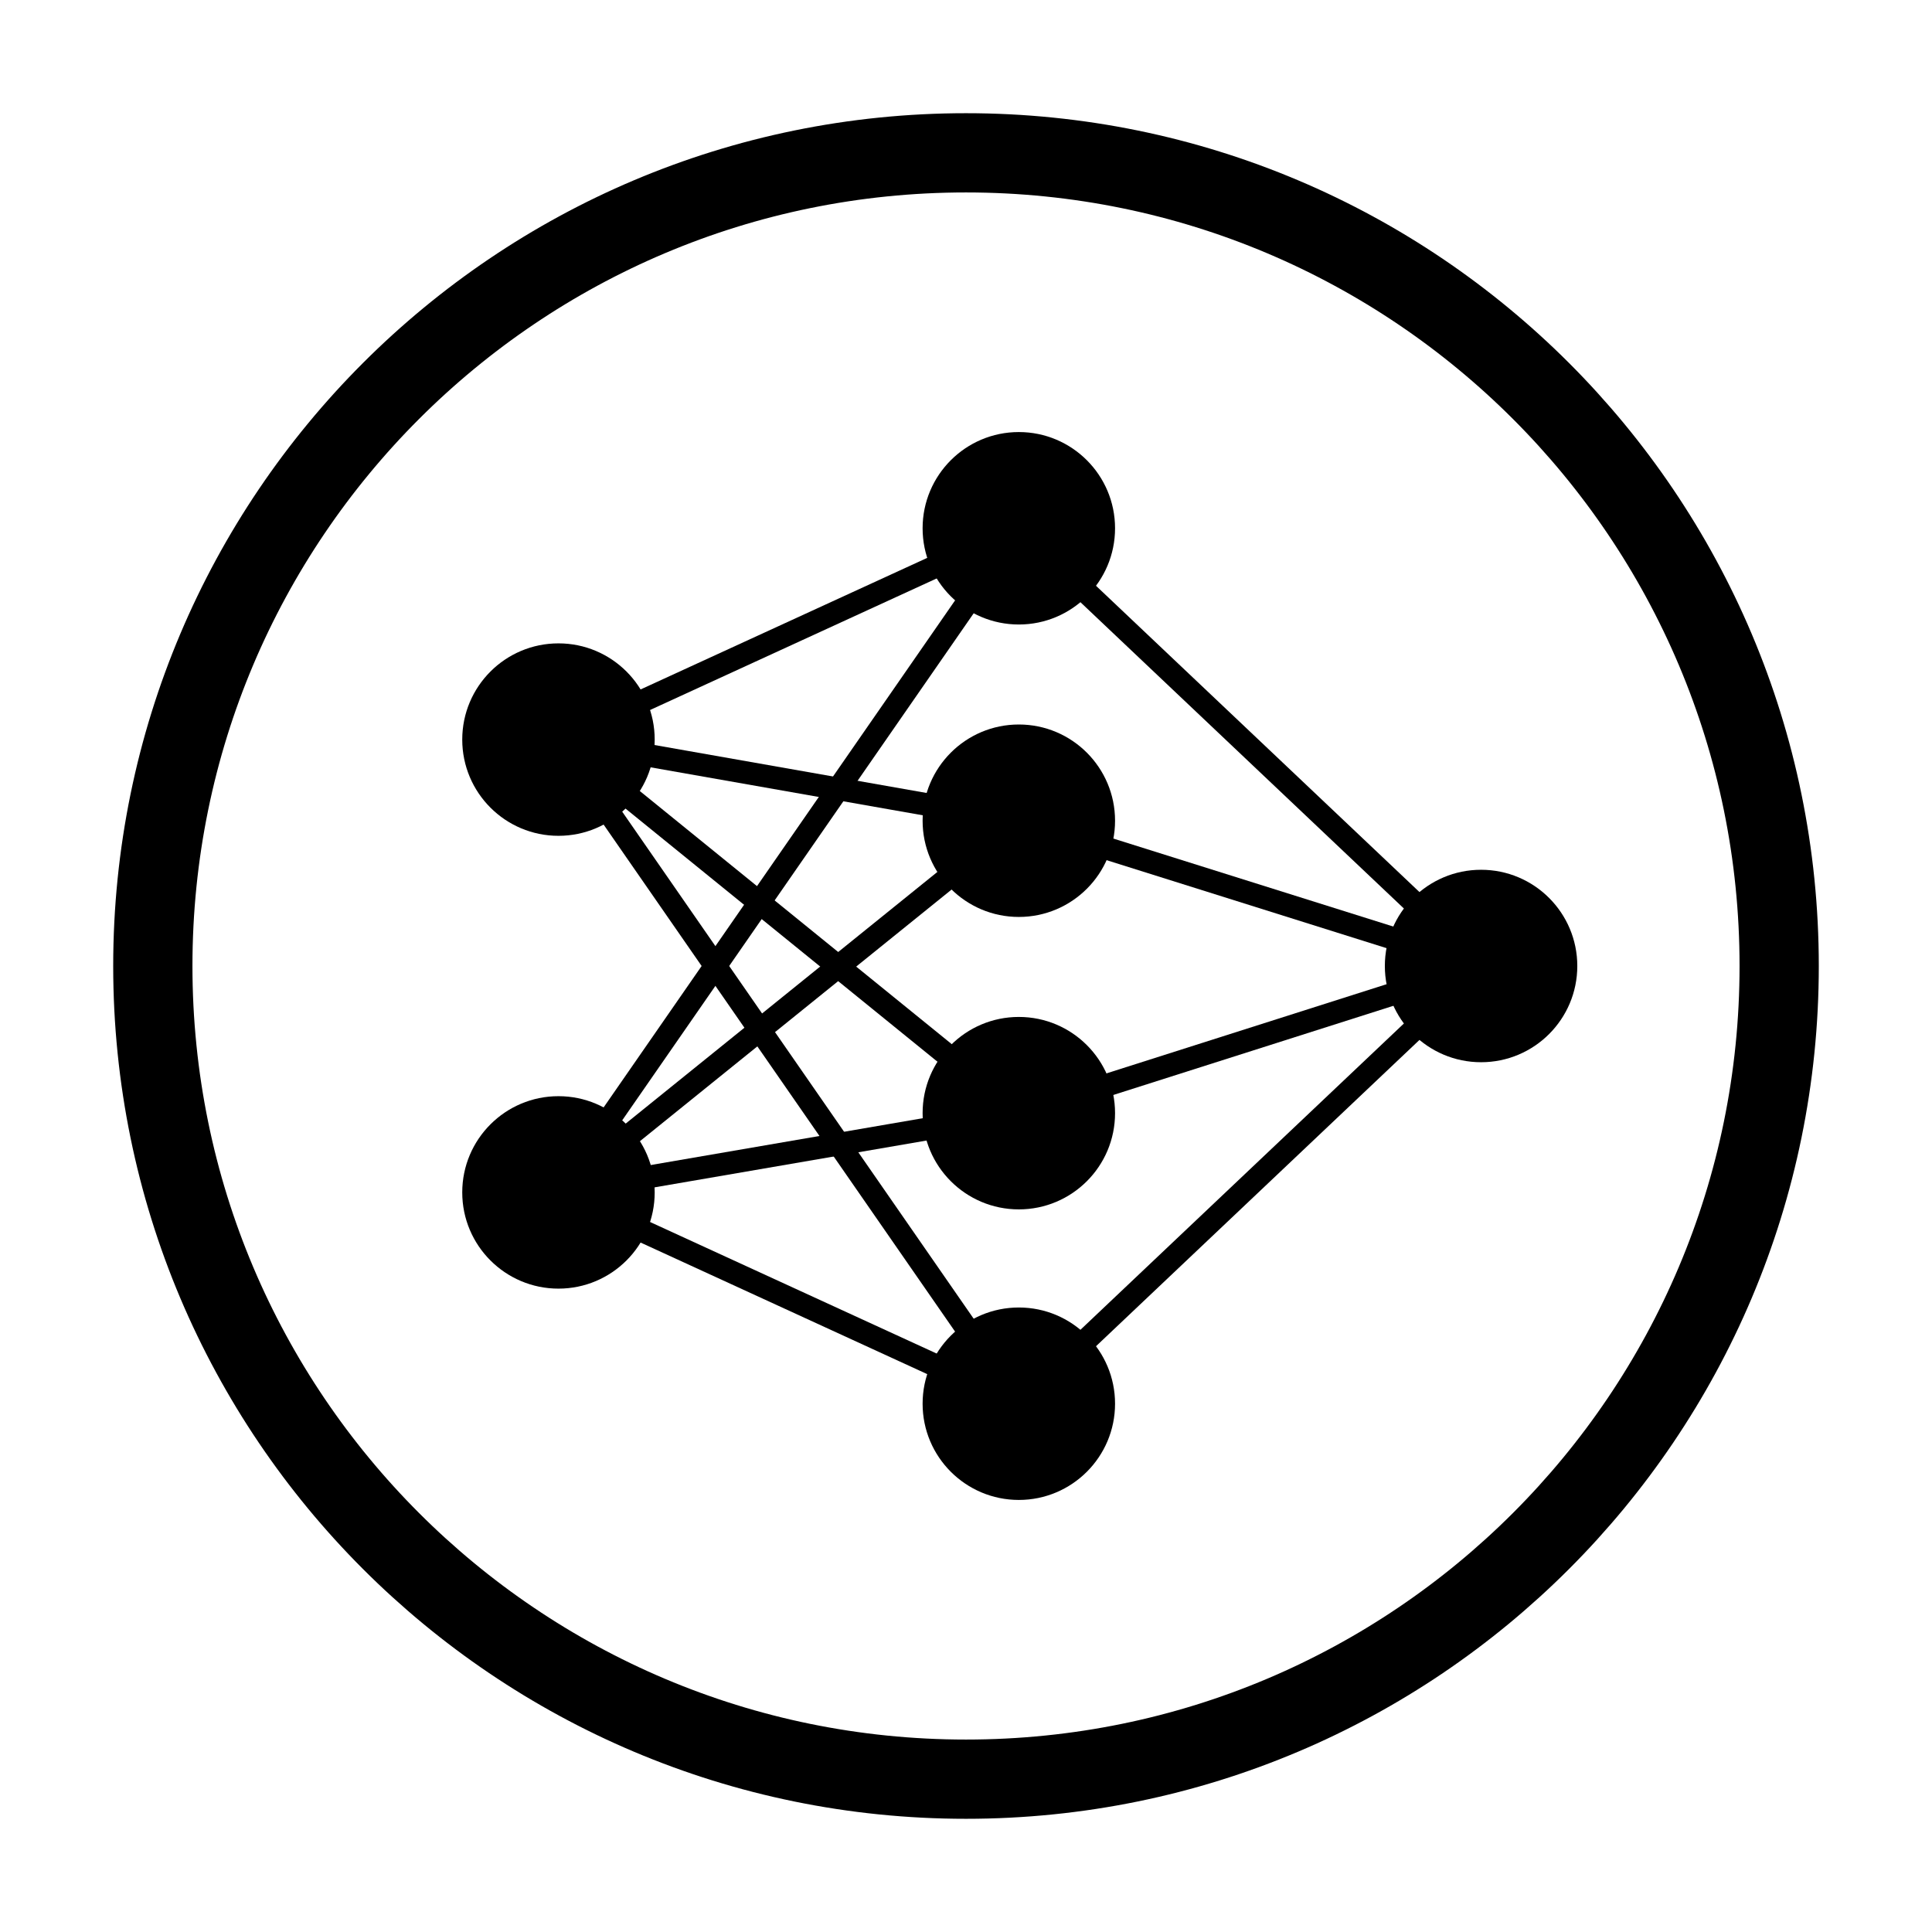
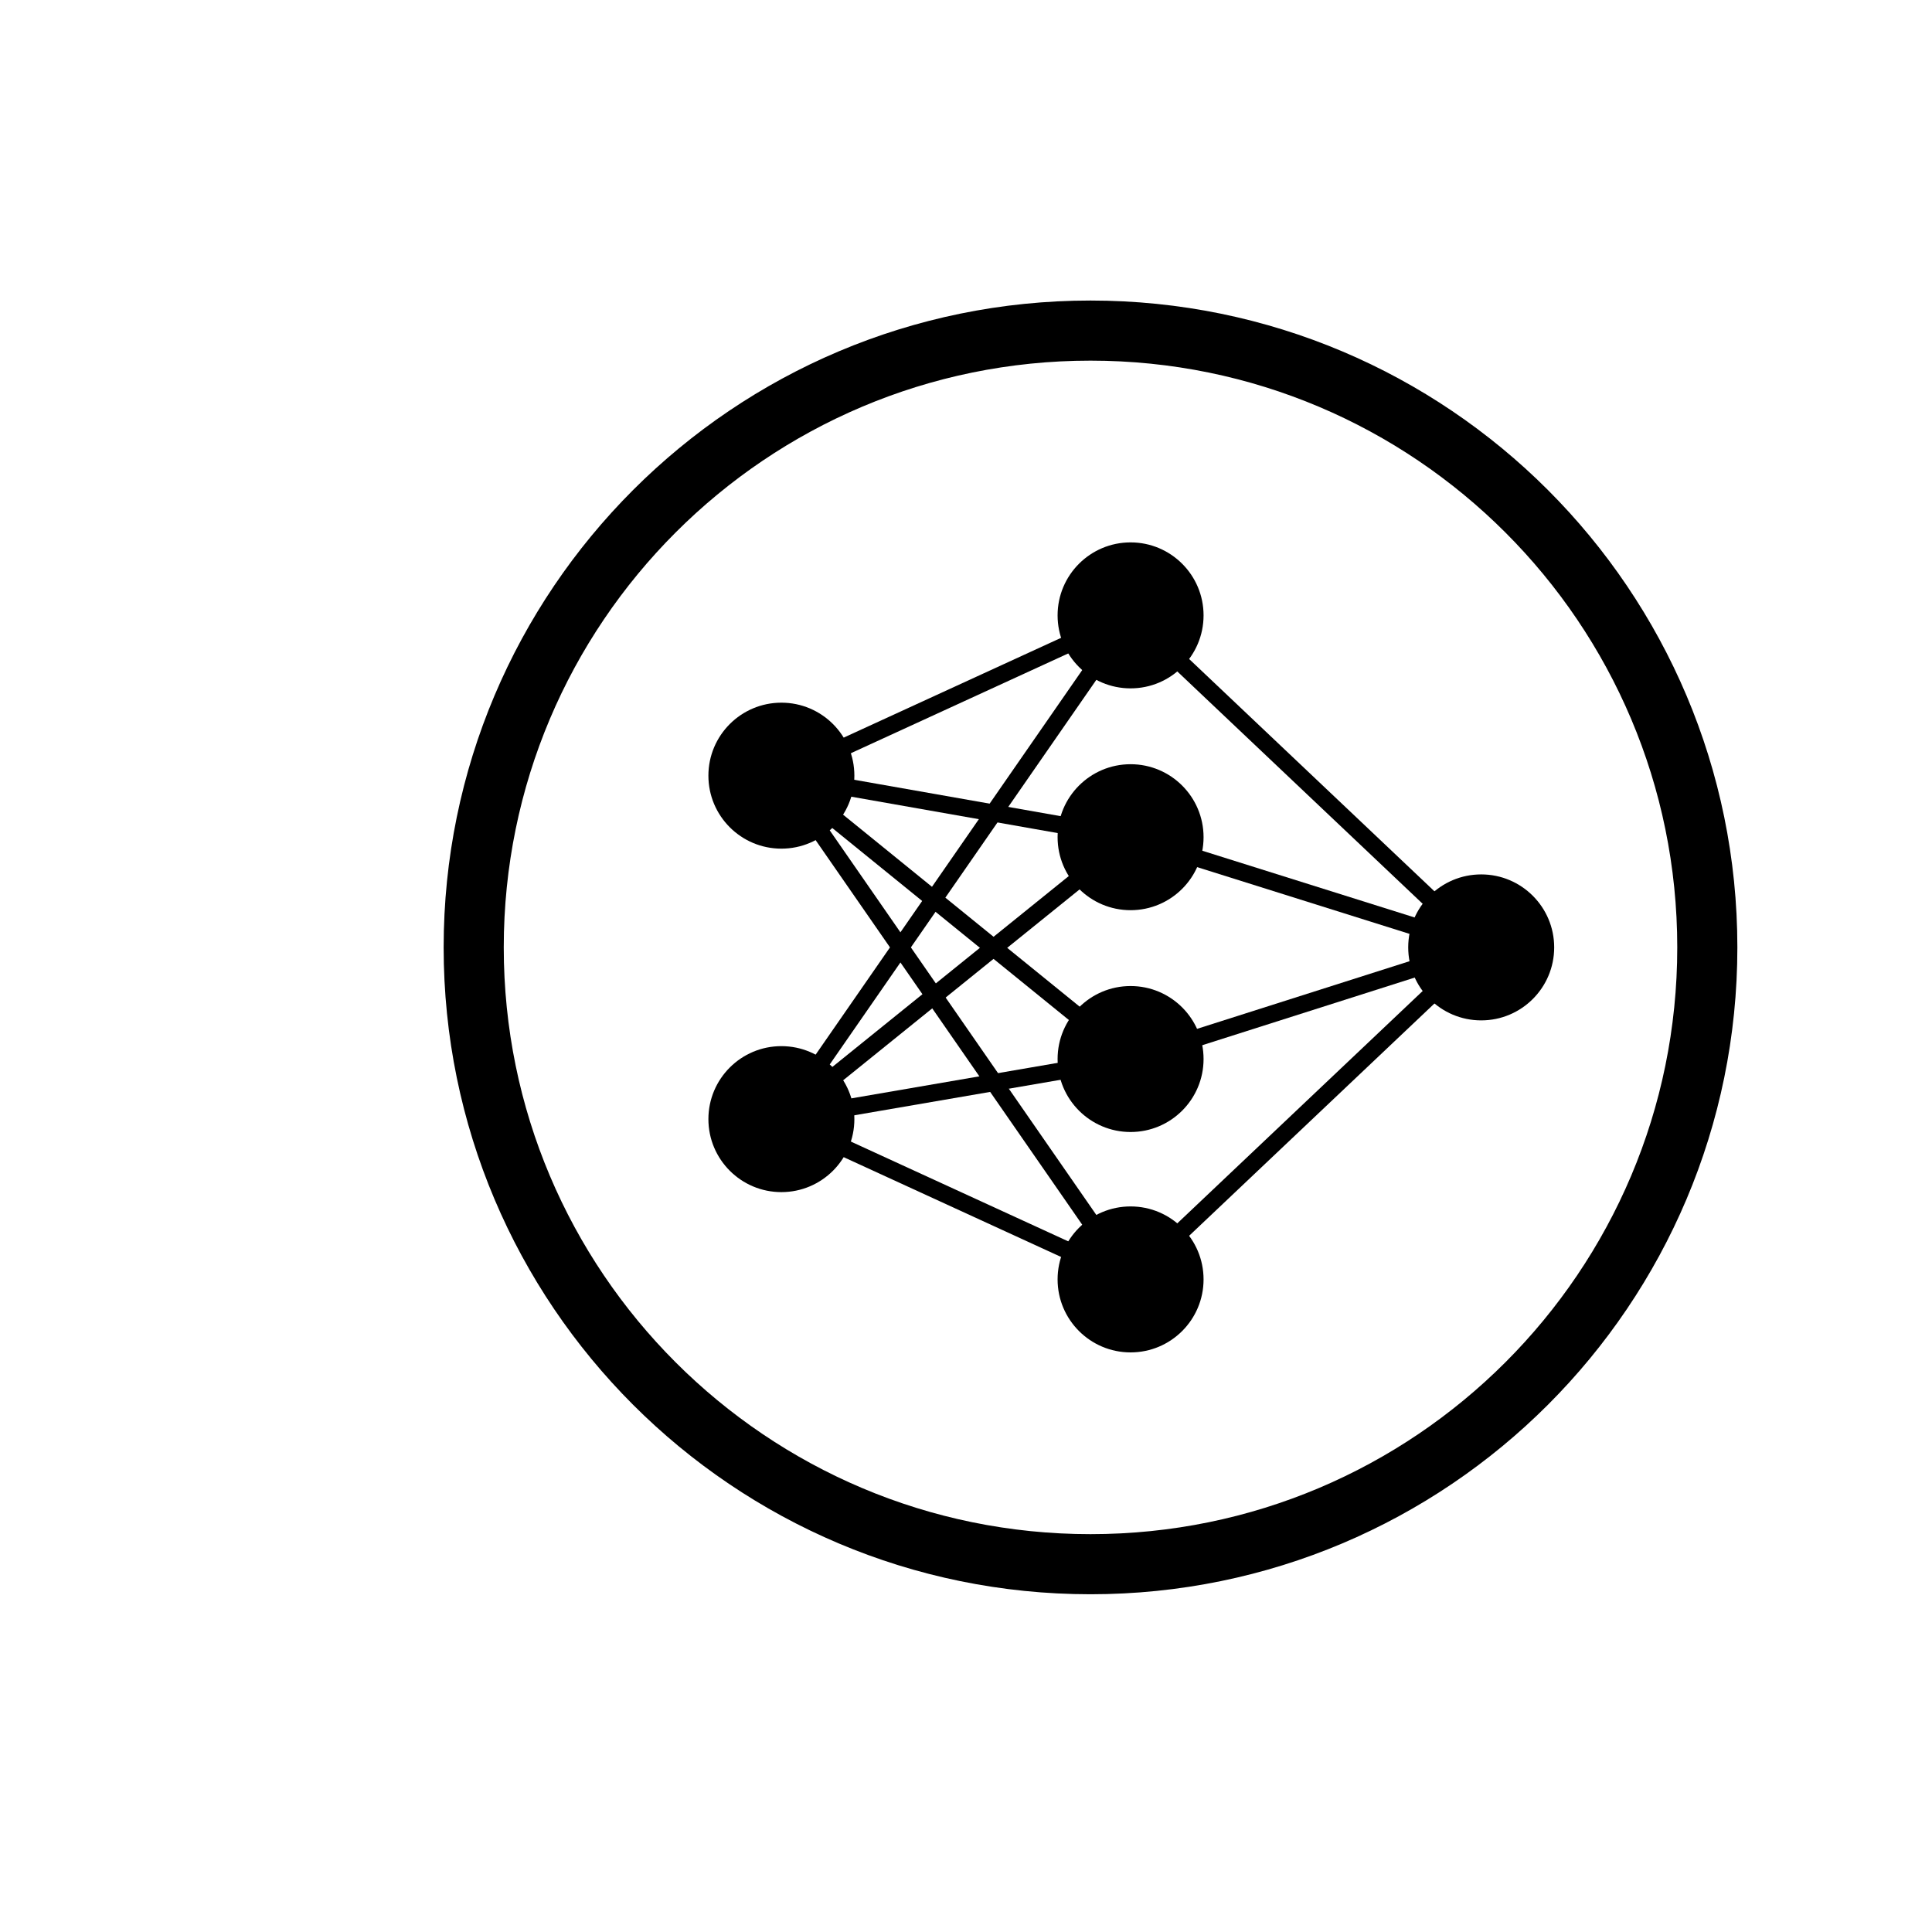
- <svg xmlns="http://www.w3.org/2000/svg" width="100%" height="100%" viewBox="0 0 1024 1024">
+ <svg xmlns="http://www.w3.org/2000/svg" width="100%" height="100%" viewBox="-250 -150 1350 1350">
  <circle cx="512" cy="512" r="431" fill="none" stroke="#000000" stroke-width="42px" />
  <path d="M296,392L540,280" stroke="#000000" stroke-width="12px" />
  <path d="M296,632L540,280" stroke="#000000" stroke-width="12px" />
  <path d="M296,392L540,435" stroke="#000000" stroke-width="12px" />
  <path d="M296,632L540,435" stroke="#000000" stroke-width="12px" />
  <path d="M296,392L540,590" stroke="#000000" stroke-width="12px" />
  <path d="M296,632L540,590" stroke="#000000" stroke-width="12px" />
  <path d="M296,392L540,744" stroke="#000000" stroke-width="12px" />
  <path d="M296,632L540,744" stroke="#000000" stroke-width="12px" />
  <path d="M540,280L785,512" stroke="#000000" stroke-width="12px" />
  <path d="M540,590L785,512" stroke="#000000" stroke-width="12px" />
  <path d="M540,435L785,512" stroke="#000000" stroke-width="12px" />
  <path d="M540,744L785,512" stroke="#000000" stroke-width="12px" />
  <g transform="translate(296,392)">
    <circle cx="0" cy="0" r="51" fill="#000000" />
  </g>
  <g transform="translate(296,632)">
    <circle cx="0" cy="0" r="51" fill="#000000" />
  </g>
  <g transform="translate(540,280)">
    <circle cx="0" cy="0" r="51" fill="#000000" />
  </g>
  <g transform="translate(540,435)">
    <circle cx="0" cy="0" r="51" fill="#000000" />
  </g>
  <g transform="translate(540,590)">
    <circle cx="0" cy="0" r="51" fill="#000000" />
  </g>
  <g transform="translate(540,744)">
    <circle cx="0" cy="0" r="51" fill="#000000" />
  </g>
  <g transform="translate(785,512)">
    <circle cx="0" cy="0" r="51" fill="#000000" />
  </g>
</svg>
